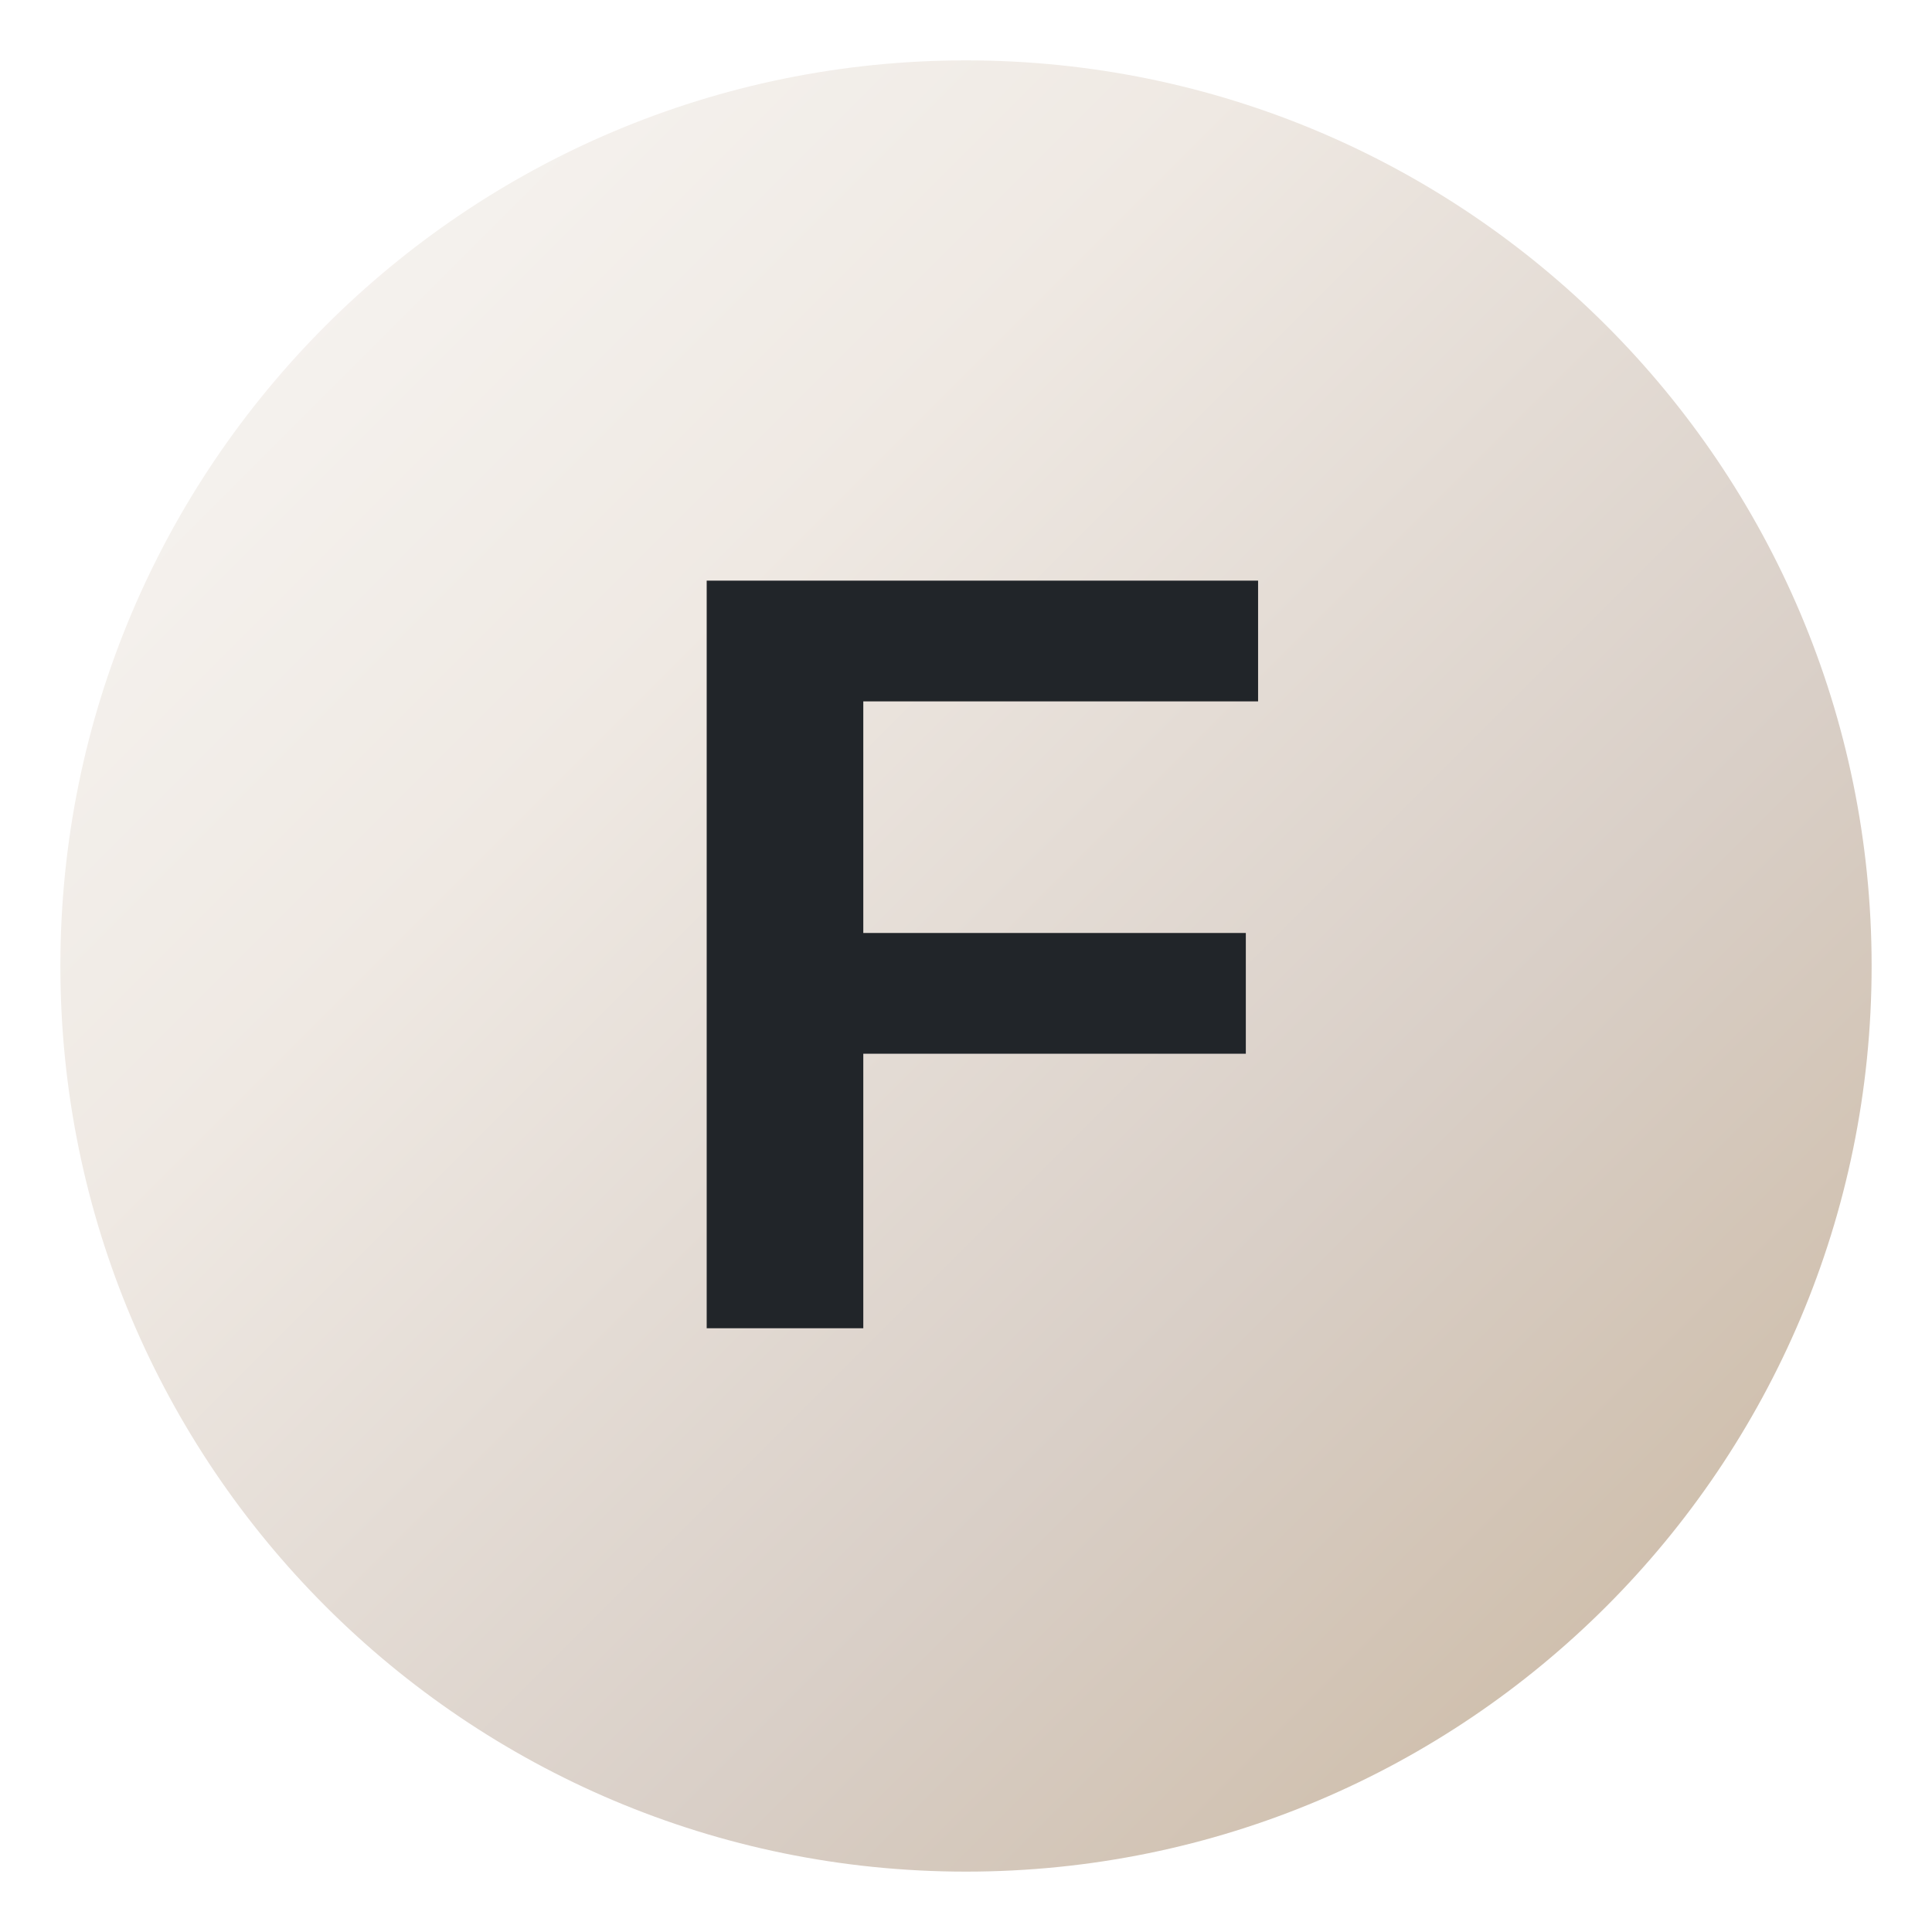
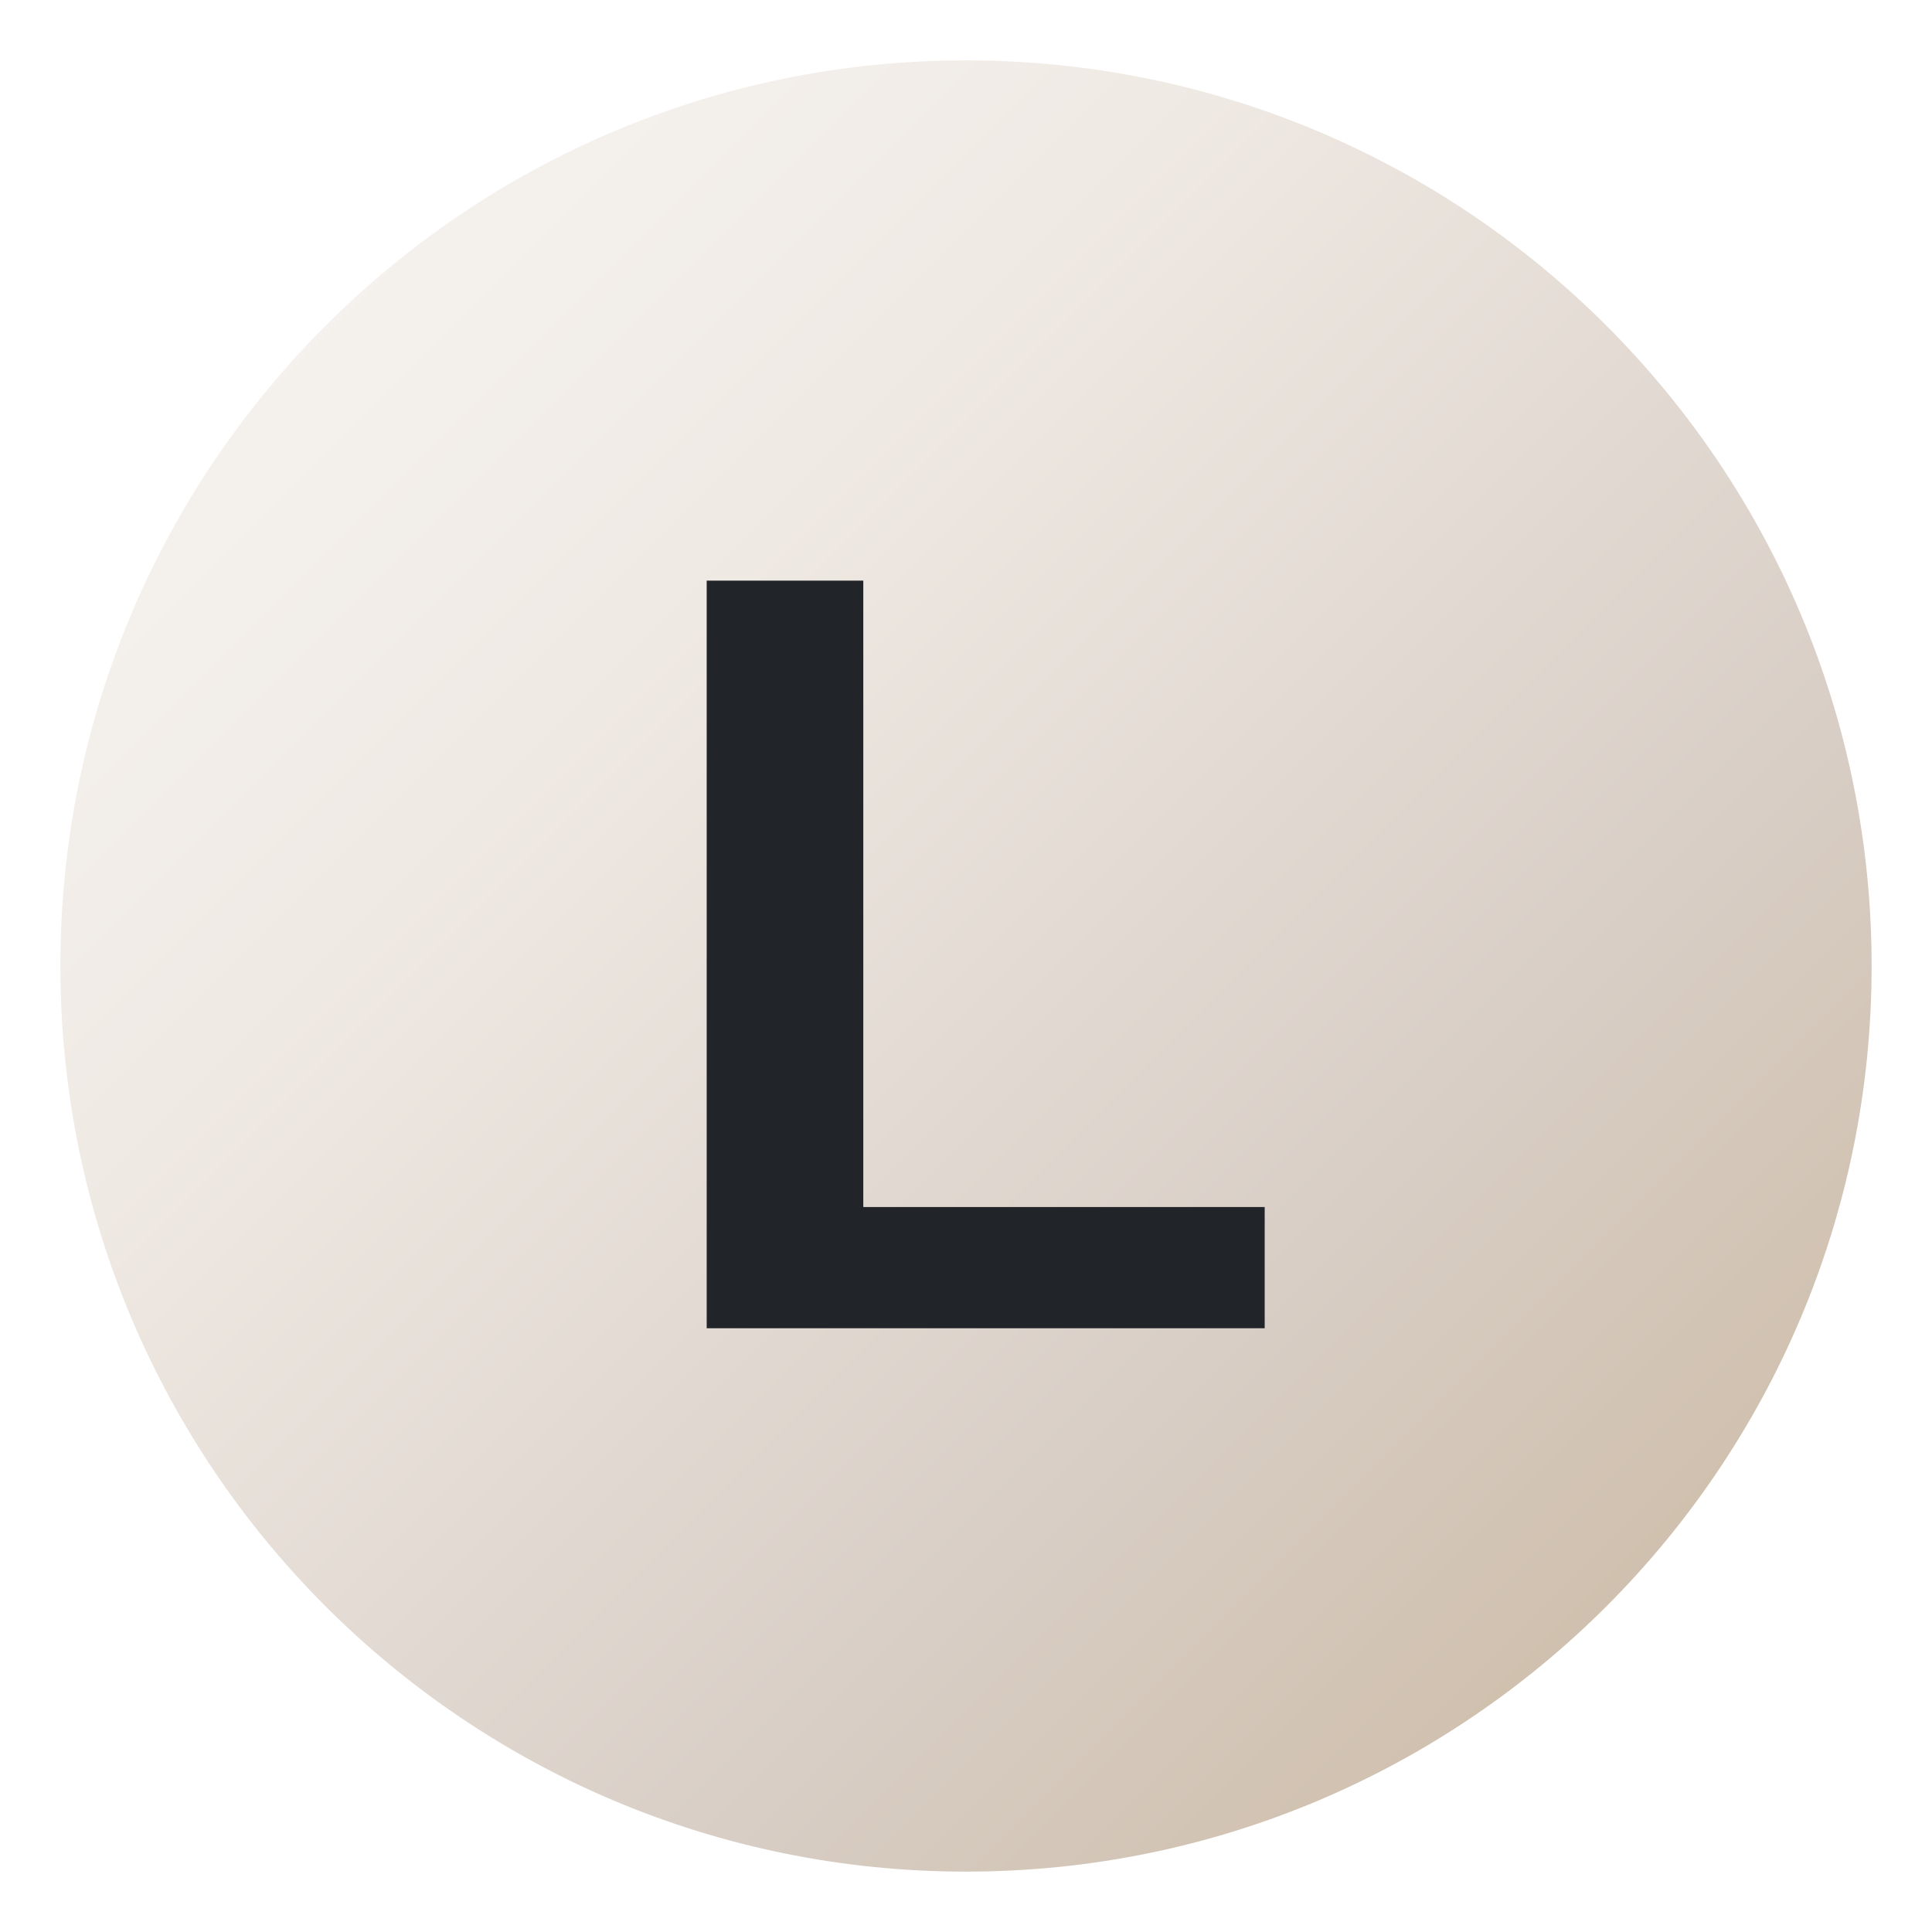
<svg xmlns="http://www.w3.org/2000/svg" width="64" height="64" viewBox="0 0 64 64">
  <defs>
    <linearGradient id="logoGrad" x1="0%" y1="0%" x2="100%" y2="100%">
      <stop offset="0%" style="stop-color:#F9F8F6;stop-opacity:1" />
      <stop offset="33%" style="stop-color:#EFE9E3;stop-opacity:1" />
      <stop offset="66%" style="stop-color:#D9CFC7;stop-opacity:1" />
      <stop offset="100%" style="stop-color:#C9B59C;stop-opacity:1" />
    </linearGradient>
  </defs>
  <circle cx="32" cy="32" r="30" fill="url(#logoGrad)" />
-   <text x="32" y="44" font-family="Arial, sans-serif" font-size="36" font-weight="bold" fill="#212529" text-anchor="middle">F</text>
+   <text x="32" y="44" font-family="Arial, sans-serif" font-size="36" font-weight="bold" fill="#212529" text-anchor="middle">L</text>
</svg>
